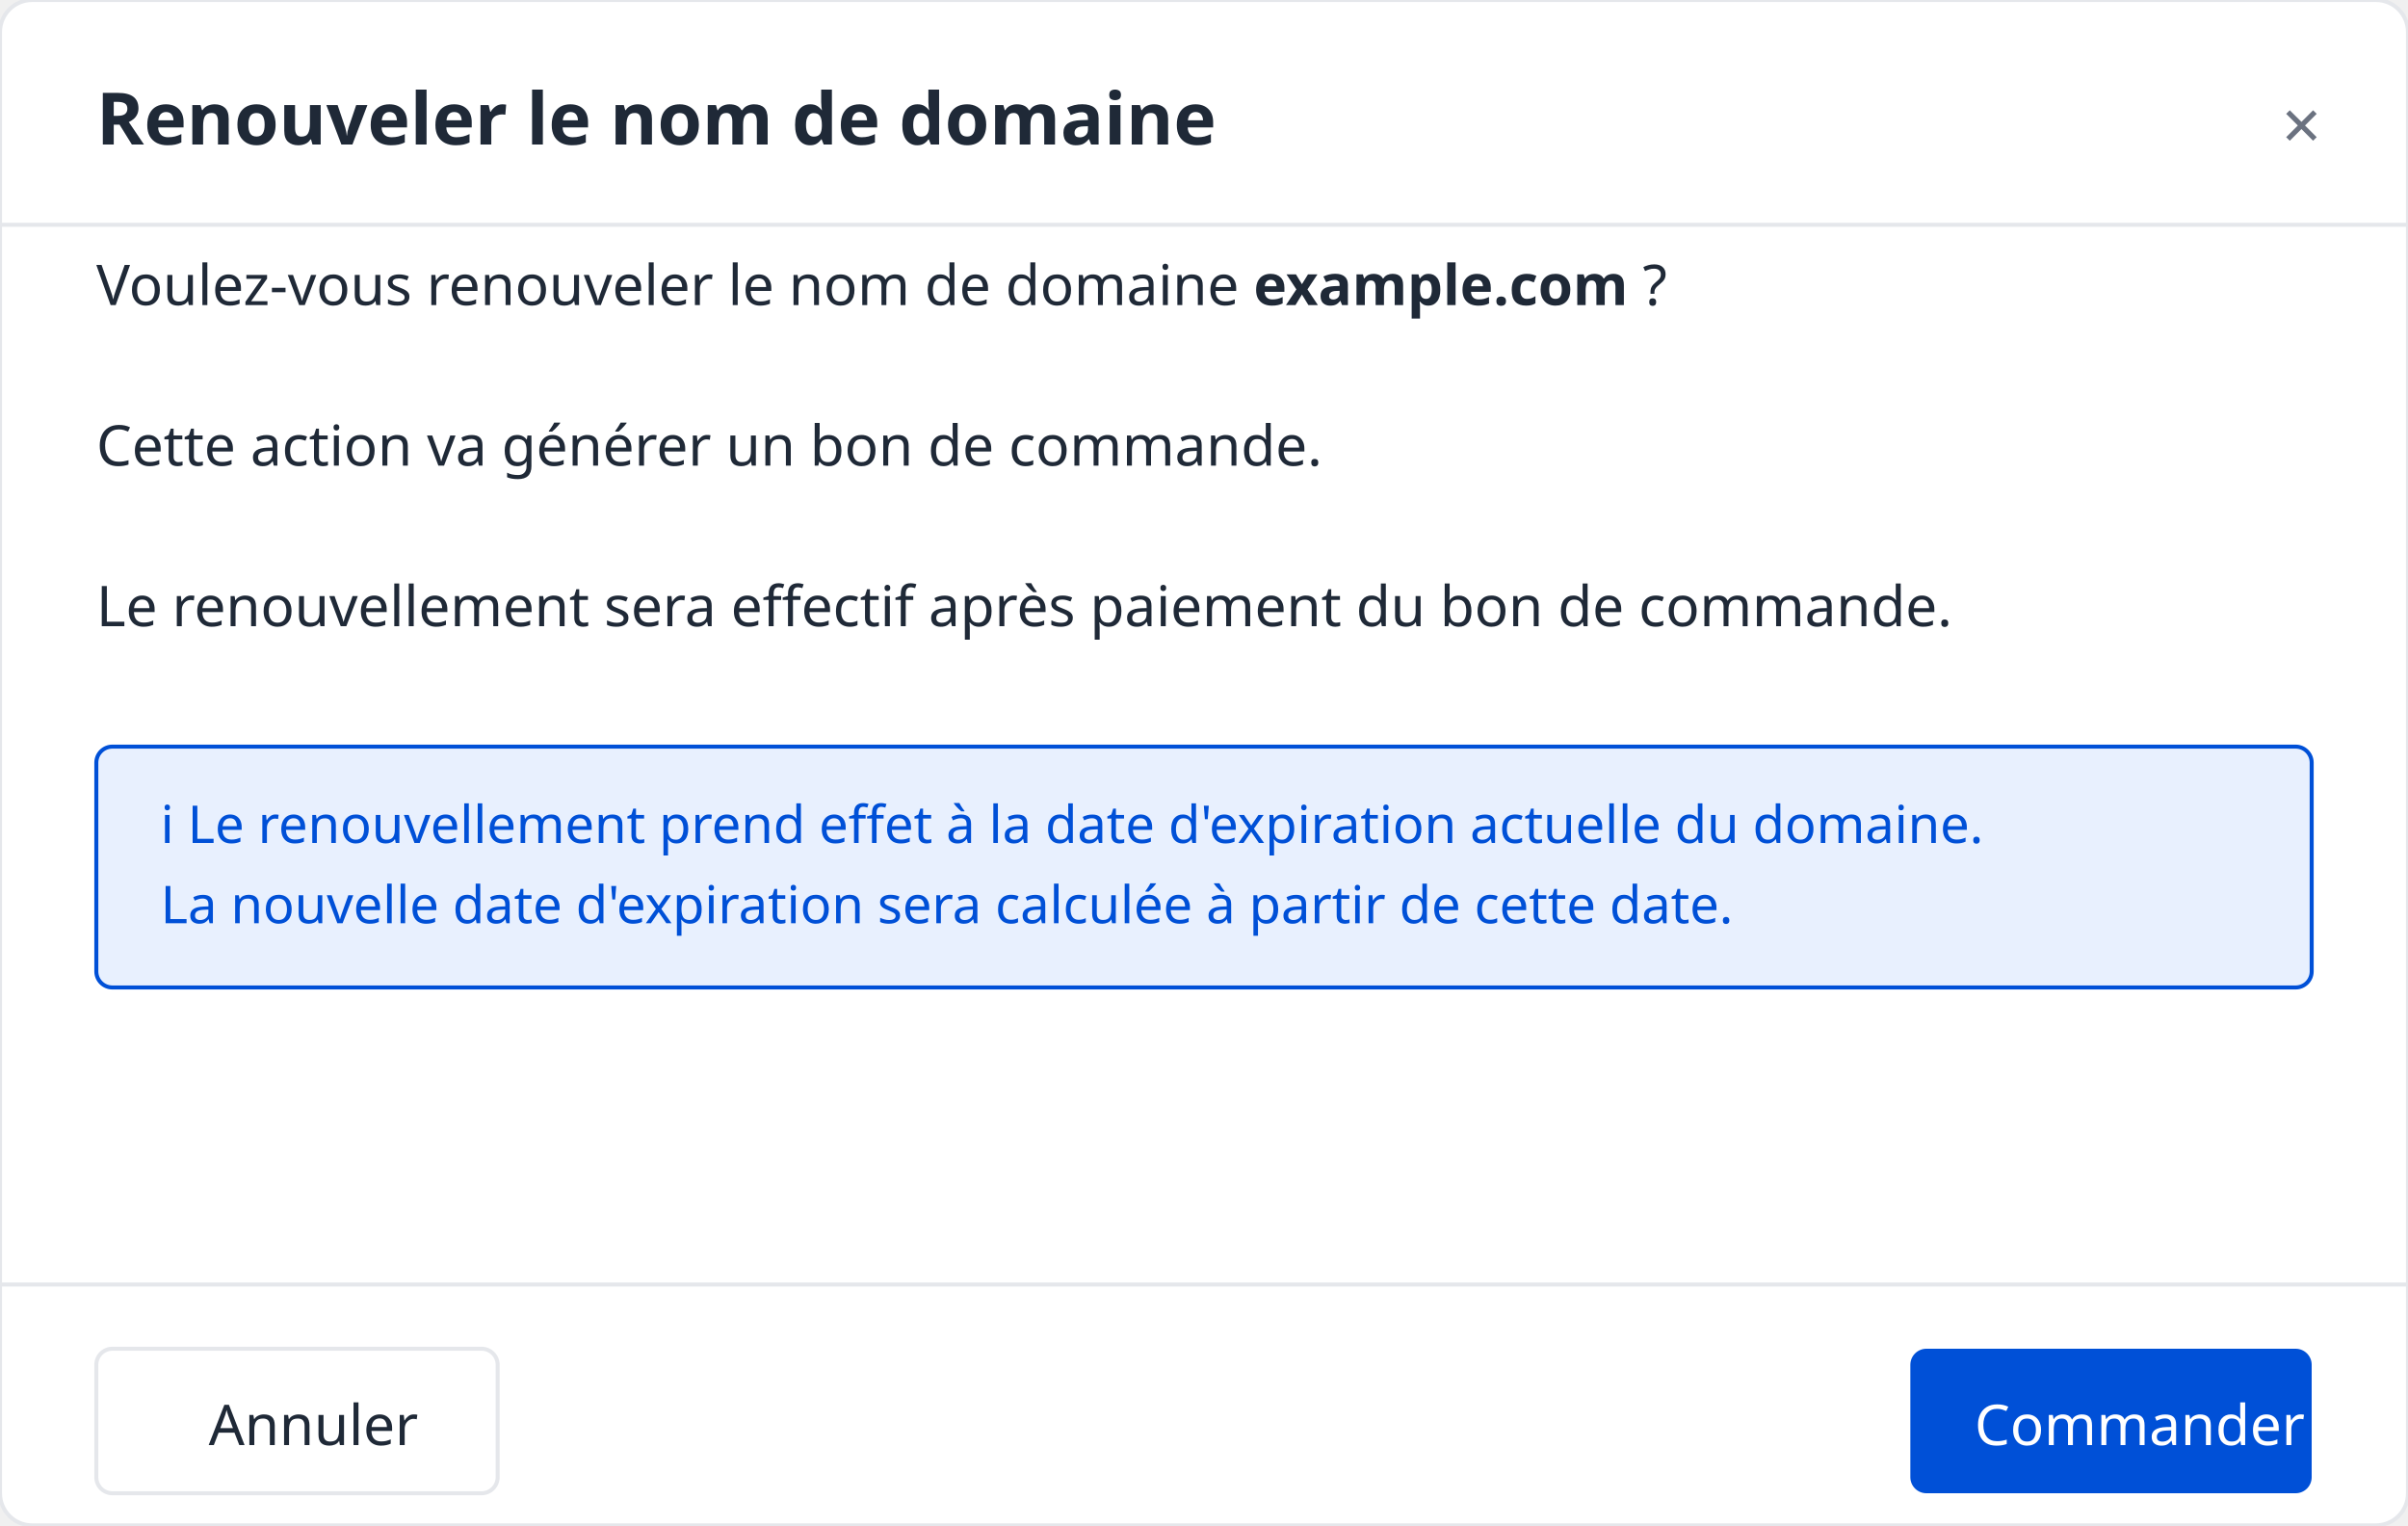
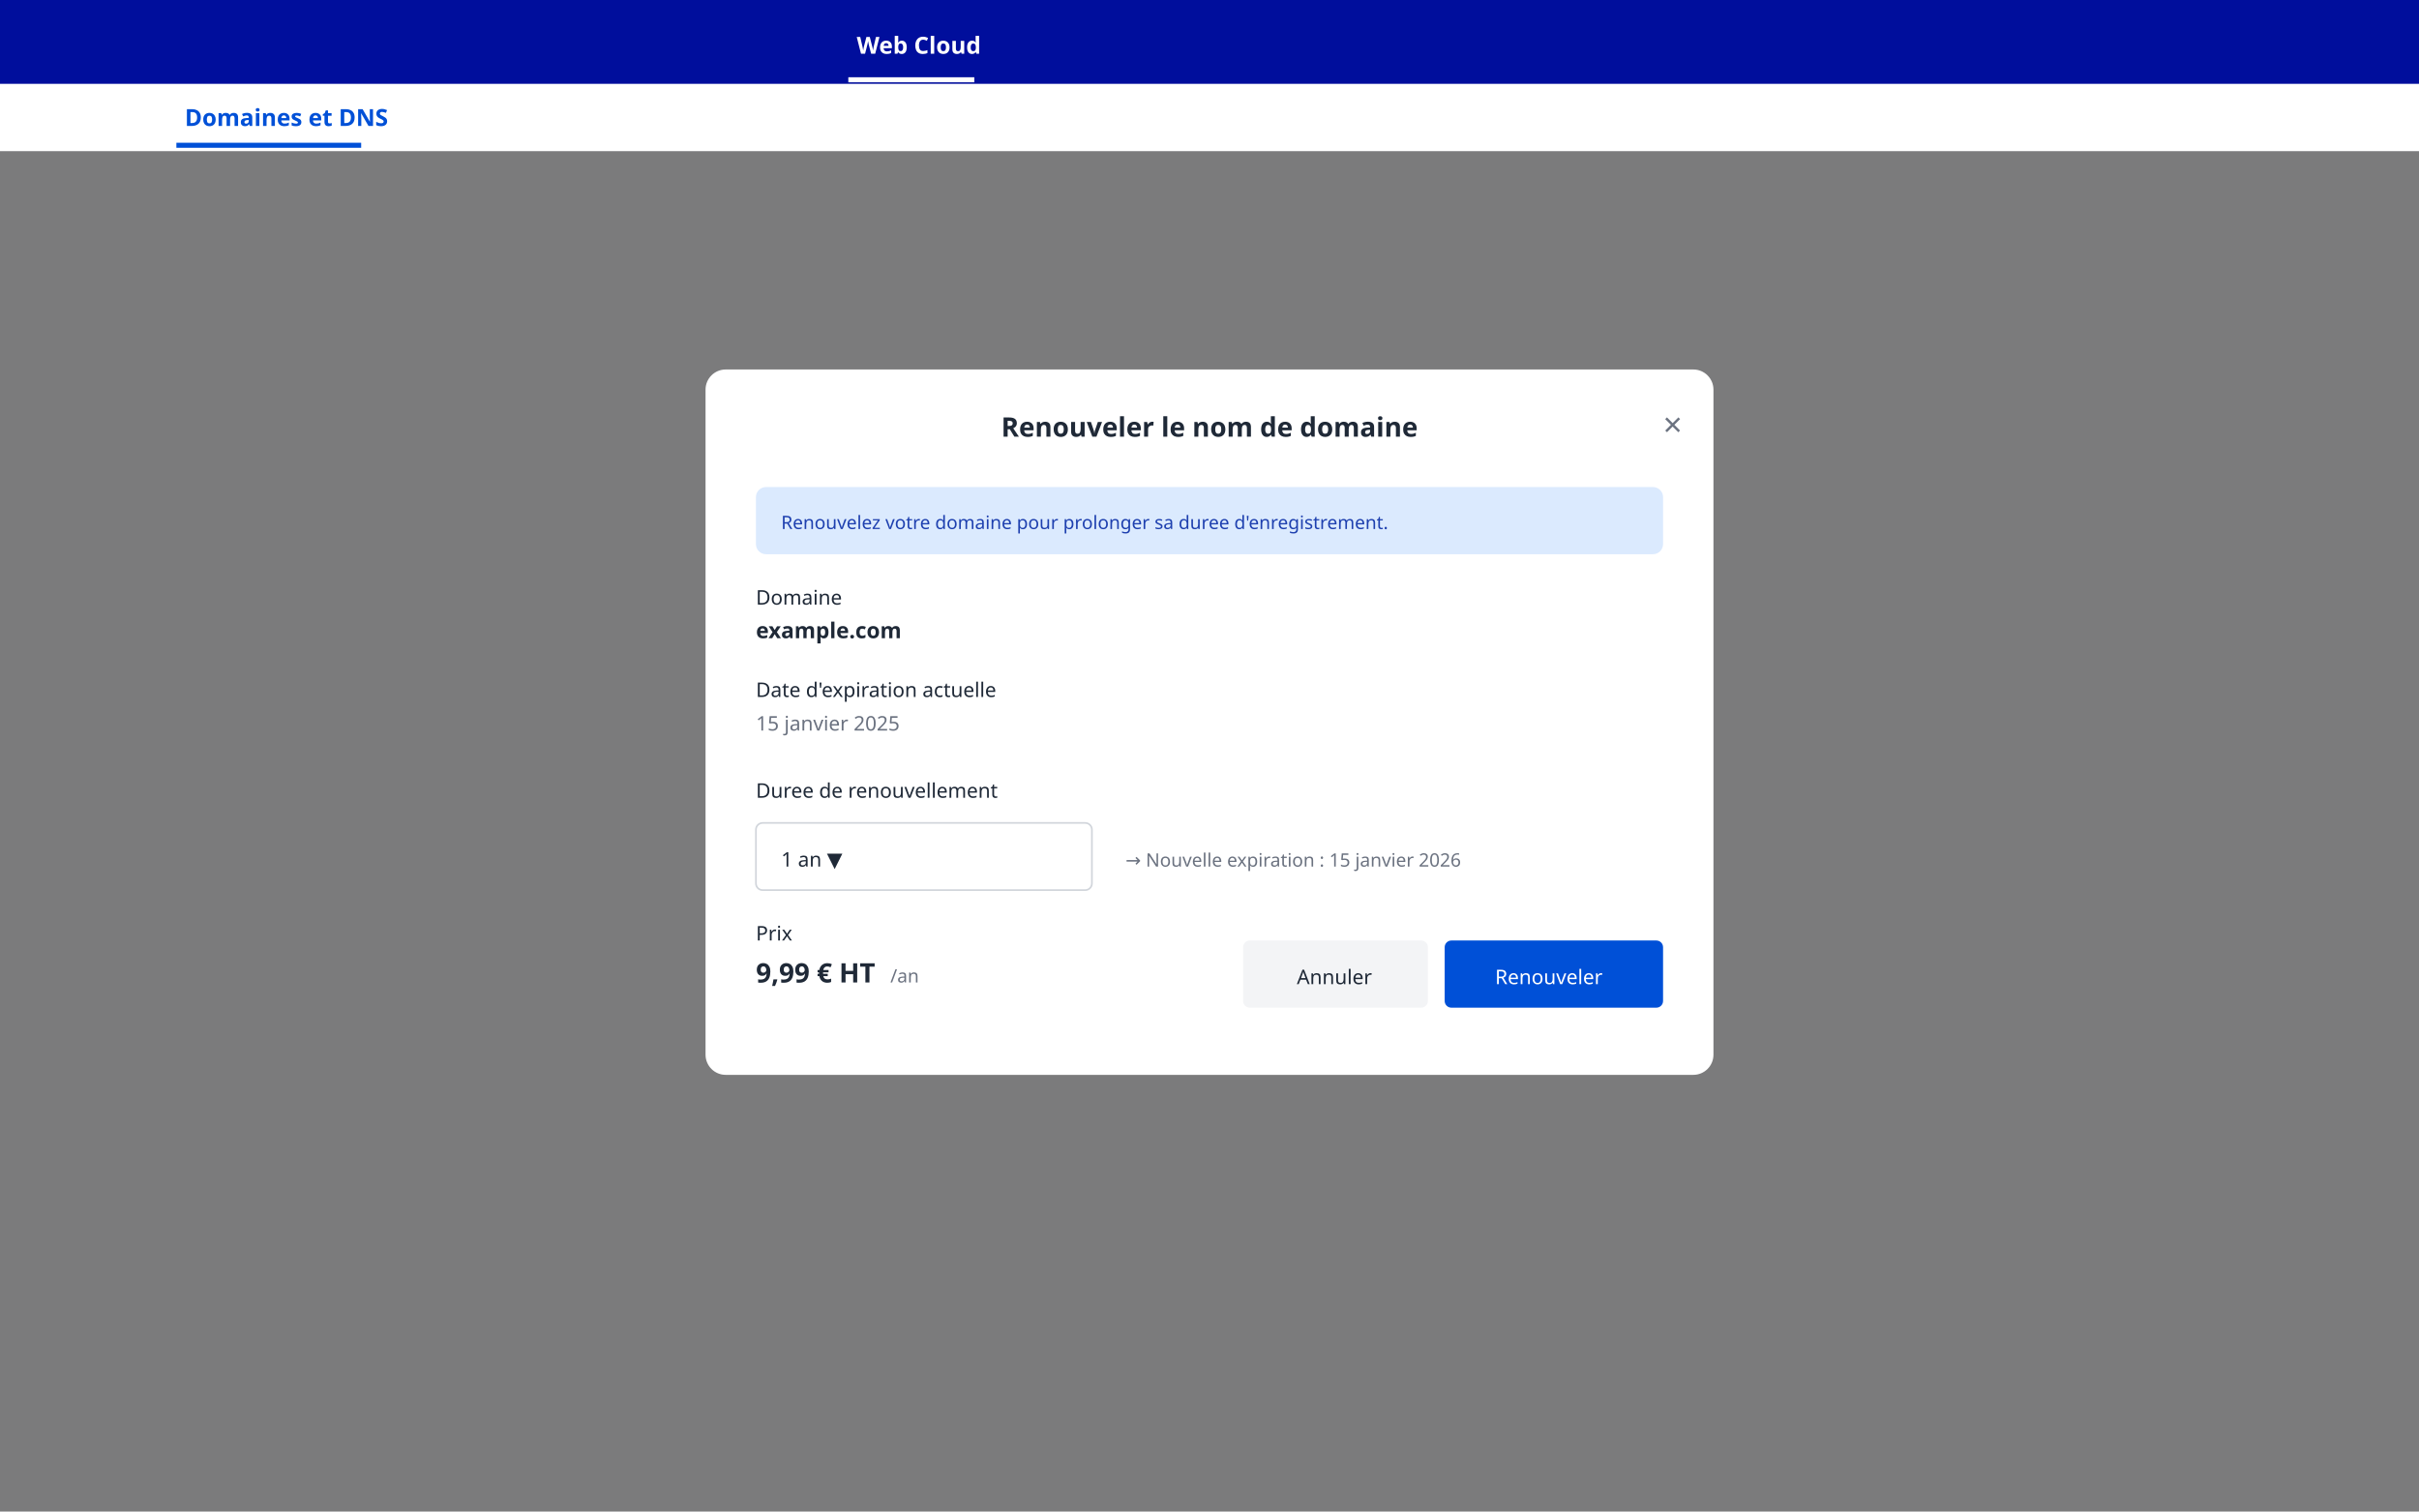
- <svg xmlns="http://www.w3.org/2000/svg" viewBox="0 0 600 380" width="600" height="380">
+ <svg xmlns="http://www.w3.org/2000/svg" viewBox="0 0 1440 900" width="1440" height="900">
  <defs>
    <style>
+       .bg-header { fill: #000E9C; }
+       .bg-main { fill: #F6F6F9; }
      .bg-white { fill: #FFFFFF; }
-       .border { stroke: #E5E7EB; stroke-width: 1; fill: none; }
-       .text-title { font-family: 'Source Sans Pro', sans-serif; font-size: 18px; font-weight: 600; fill: #1F2937; }
-       .text-body { font-family: 'Source Sans Pro', sans-serif; font-size: 14px; fill: #1F2937; }
-       .text-muted { font-family: 'Source Sans Pro', sans-serif; font-size: 13px; fill: #6B7280; }
+       .bg-overlay { fill: rgba(0,0,0,0.5); }
+       .bg-info { fill: #DBEAFE; }
      .btn-primary { fill: #0050D7; }
-       .btn-secondary { fill: #FFFFFF; stroke: #E5E7EB; }
-       .text-btn-primary { font-family: 'Source Sans Pro', sans-serif; font-size: 14px; fill: #FFFFFF; }
-       .text-btn-secondary { font-family: 'Source Sans Pro', sans-serif; font-size: 14px; fill: #1F2937; }
-       .alert-info { fill: #E8F0FE; stroke: #0050D7; }
-       .text-info { font-family: 'Source Sans Pro', sans-serif; font-size: 13px; fill: #0050D7; }
+       .btn-secondary { fill: #F3F4F6; }
+       .input { fill: #FFFFFF; stroke: #D1D5DB; }
+       .text-white { fill: #FFFFFF; font-family: 'Source Sans Pro', sans-serif; }
+       .text-dark { fill: #1F2937; font-family: 'Source Sans Pro', sans-serif; }
+       .text-muted { fill: #6B7280; font-family: 'Source Sans Pro', sans-serif; }
+       .text-primary { fill: #0050D7; font-family: 'Source Sans Pro', sans-serif; }
+       .text-info { fill: #1E40AF; font-family: 'Source Sans Pro', sans-serif; }
    </style>
  </defs>
-   <rect width="600" height="380" rx="8" class="bg-white" />
-   <rect x="0" y="0" width="600" height="380" rx="8" class="border" />
-   <text x="24" y="36" class="text-title">Renouveler le nom de domaine</text>
-   <line x1="0" y1="56" x2="600" y2="56" stroke="#E5E7EB" stroke-width="1" />
-   <text x="568" y="36" class="text-muted" style="cursor: pointer;">✕</text>
-   <g transform="translate(24, 76)">
-     <text x="0" y="0" class="text-body">
-       <tspan>Voulez-vous renouveler le nom de domaine </tspan>
-       <tspan font-weight="600">example.com</tspan>
-       <tspan> ?</tspan>
-     </text>
-     <text x="0" y="40" class="text-body">Cette action va générer un bon de commande.</text>
-     <text x="0" y="80" class="text-body">Le renouvellement sera effectif après paiement du bon de commande.</text>
-     <g transform="translate(0, 110)">
-       <rect x="0" y="0" width="552" height="60" rx="4" class="alert-info" />
-       <text x="16" y="24" class="text-info">ℹ️ Le renouvellement prend effet à la date d'expiration actuelle du domaine.</text>
-       <text x="16" y="44" class="text-info">La nouvelle date d'expiration sera calculée à partir de cette date.</text>
-     </g>
+   <rect width="1440" height="900" class="bg-main" />
+   <rect width="1440" height="50" class="bg-header" />
+   <text x="510" y="32" class="text-white" font-size="14" font-weight="600">Web Cloud</text>
+   <rect x="505" y="46" width="75" height="3" fill="#FFFFFF" />
+   <rect x="0" y="50" width="1440" height="40" class="bg-white" />
+   <text x="110" y="75" class="text-primary" font-size="14" font-weight="600">Domaines et DNS</text>
+   <rect x="105" y="85" width="110" height="3" fill="#0050D7" />
+   <rect x="0" y="90" width="1440" height="810" class="bg-overlay" />
+   <rect x="420" y="220" width="600" height="420" rx="12" fill="#FFFFFF" />
+   <text x="720" y="260" class="text-dark" font-size="16" font-weight="600" text-anchor="middle">Renouveler le nom de domaine</text>
+   <text x="990" y="260" class="text-muted" font-size="20">×</text>
+   <g transform="translate(450, 290)">
+     <rect x="0" y="0" width="540" height="40" rx="6" class="bg-info" />
+     <text x="15" y="25" class="text-info" font-size="11">Renouvelez votre domaine pour prolonger sa duree d'enregistrement.</text>
+     <text x="0" y="70" class="text-dark" font-size="12" font-weight="500">Domaine</text>
+     <text x="0" y="90" class="text-dark" font-size="13" font-weight="600">example.com</text>
+     <text x="0" y="125" class="text-dark" font-size="12" font-weight="500">Date d'expiration actuelle</text>
+     <text x="0" y="145" class="text-muted" font-size="12">15 janvier 2025</text>
+     <text x="0" y="185" class="text-dark" font-size="12" font-weight="500">Duree de renouvellement</text>
+     <rect x="0" y="200" width="200" height="40" rx="4" class="input" />
+     <text x="15" y="226" class="text-dark" font-size="12">1 an ▼</text>
+     <text x="220" y="226" class="text-muted" font-size="11">→ Nouvelle expiration : 15 janvier 2026</text>
+     <text x="0" y="270" class="text-dark" font-size="12" font-weight="500">Prix</text>
+     <text x="0" y="295" class="text-dark" font-size="16" font-weight="600">9,99 € HT</text>
+     <text x="80" y="295" class="text-muted" font-size="11">/an</text>
  </g>
-   <line x1="0" y1="320" x2="600" y2="320" stroke="#E5E7EB" stroke-width="1" />
-   <g transform="translate(24, 336)">
-     <rect x="0" y="0" width="100" height="36" rx="4" class="btn-secondary" />
-     <text x="28" y="24" class="text-btn-secondary">Annuler</text>
-     <rect x="452" y="0" width="100" height="36" rx="4" class="btn-primary" />
-     <text x="468" y="24" class="text-btn-primary">Commander</text>
+   <g transform="translate(450, 560)">
+     <rect x="290" y="0" width="110" height="40" rx="4" class="btn-secondary" />
+     <text x="322" y="26" class="text-dark" font-size="12">Annuler</text>
+     <rect x="410" y="0" width="130" height="40" rx="4" class="btn-primary" />
+     <text x="440" y="26" class="text-white" font-size="12">Renouveler</text>
  </g>
</svg>
